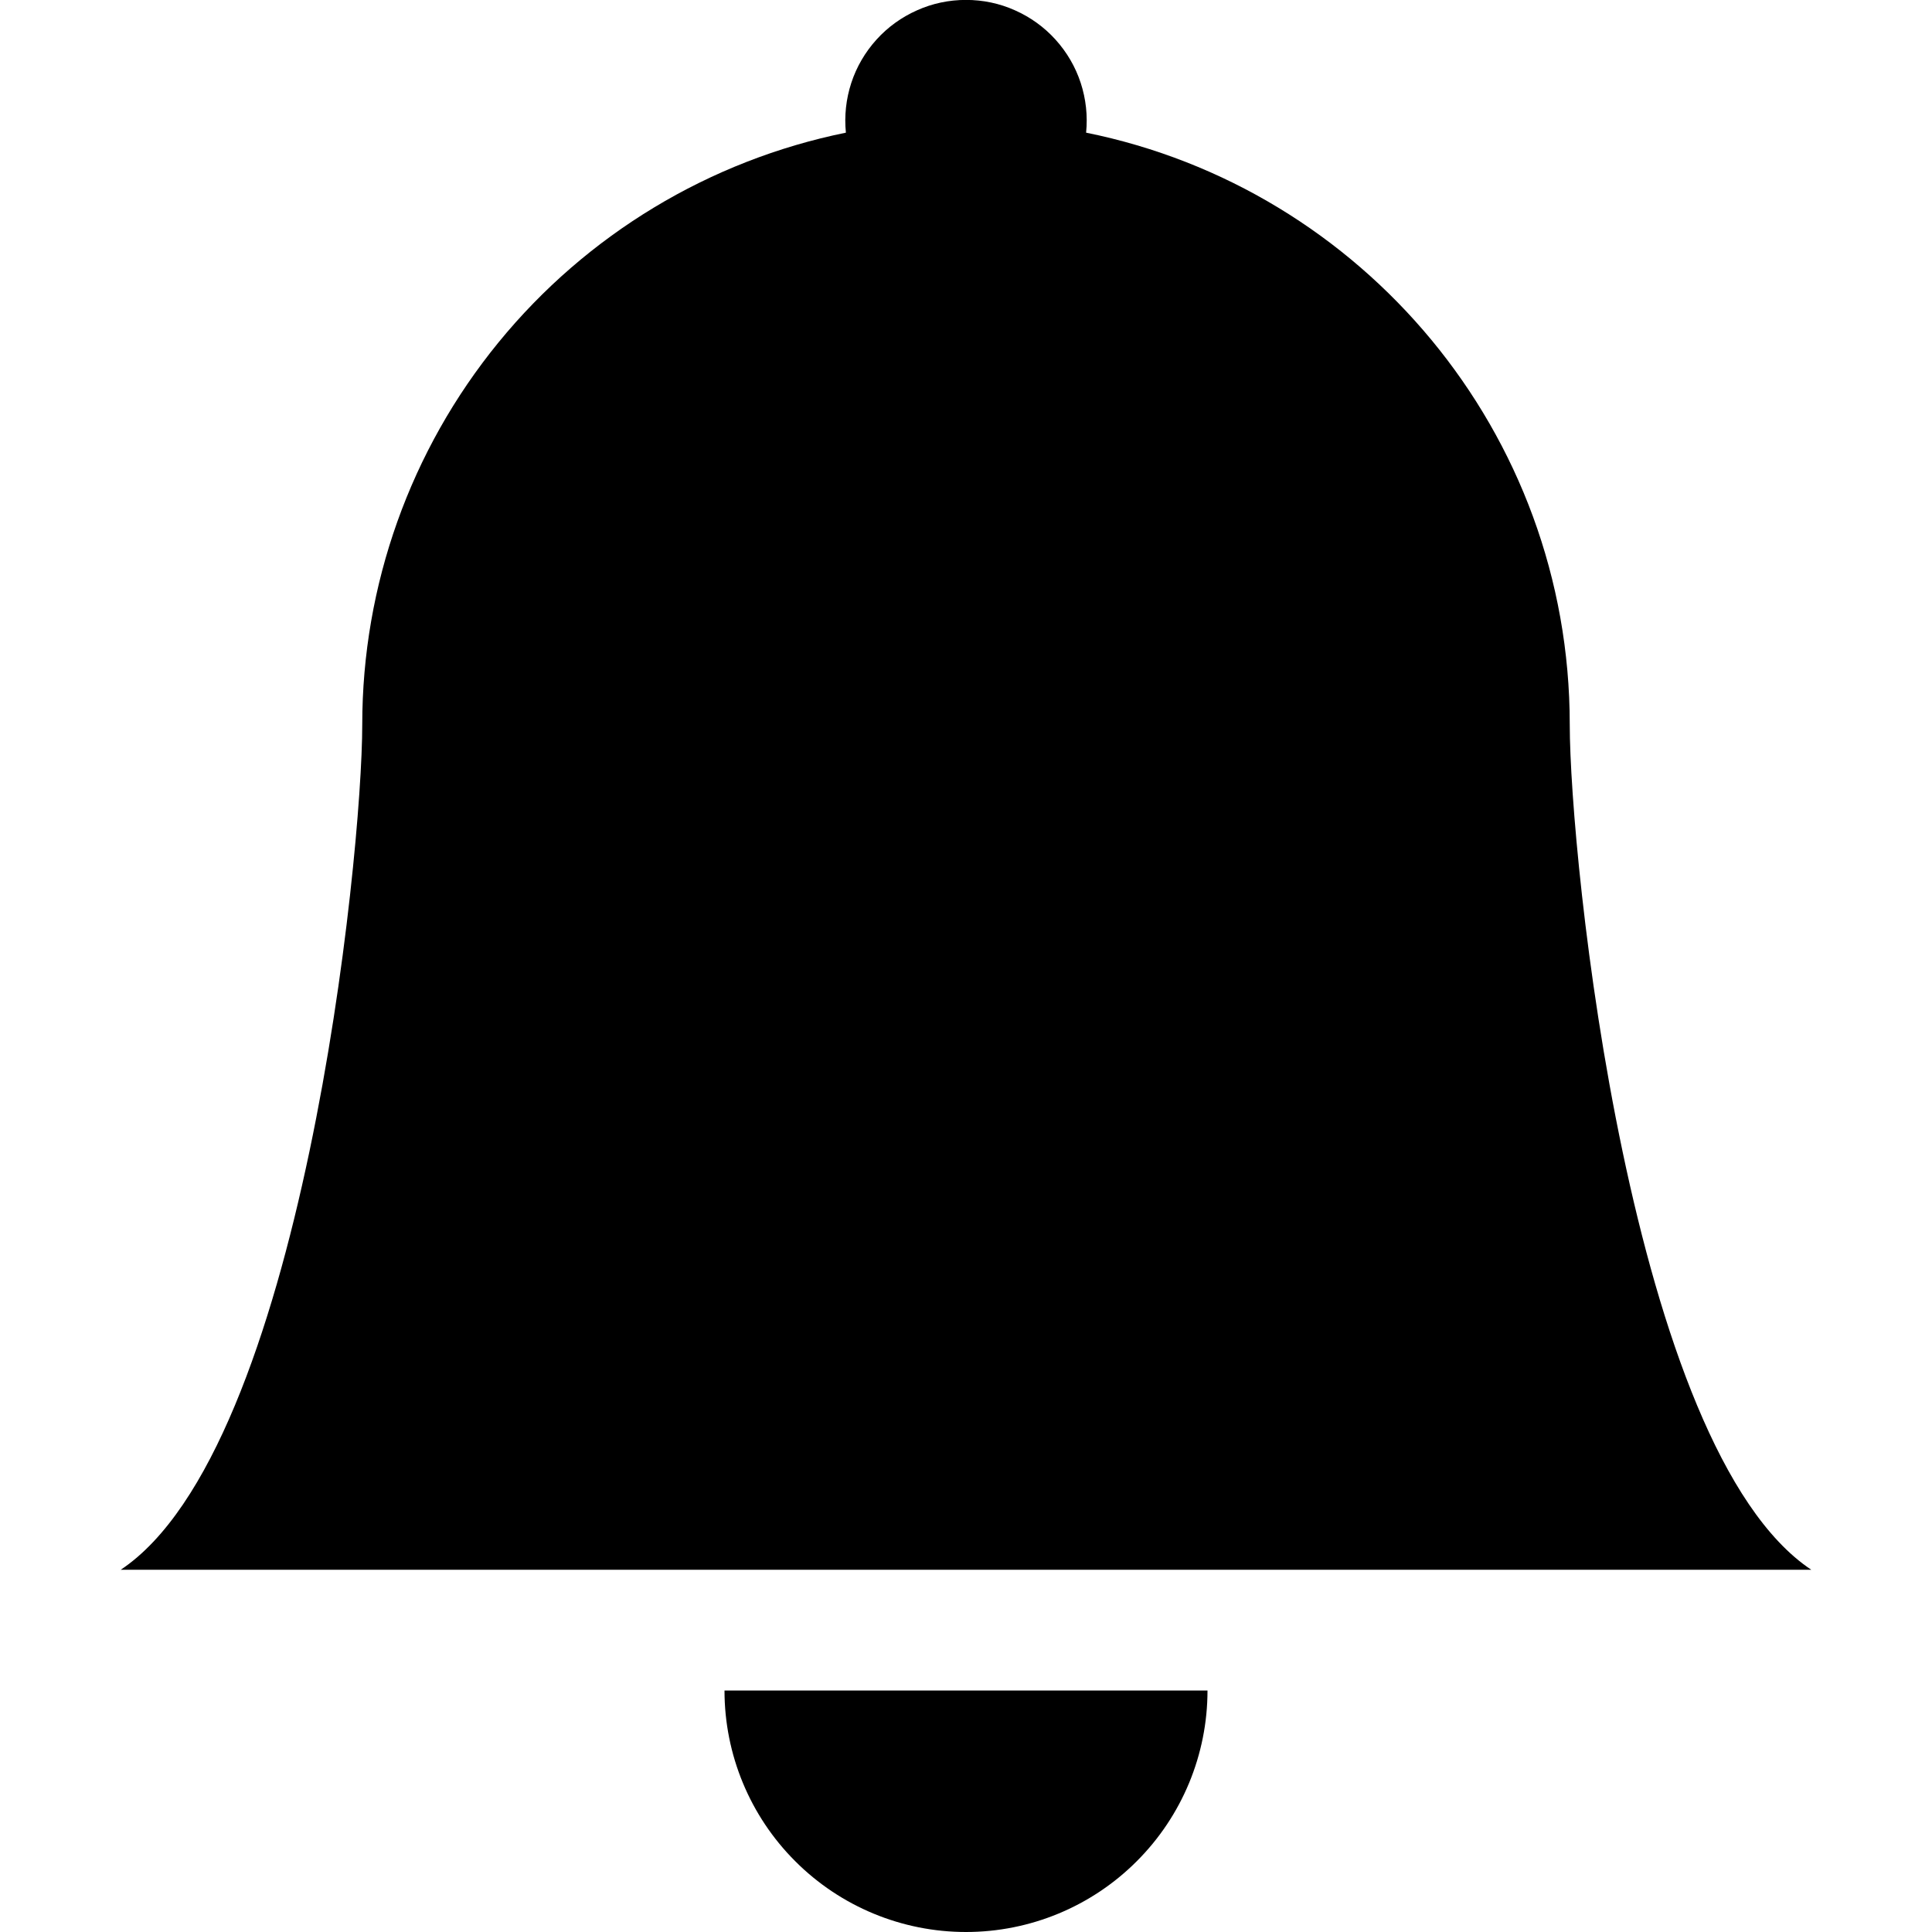
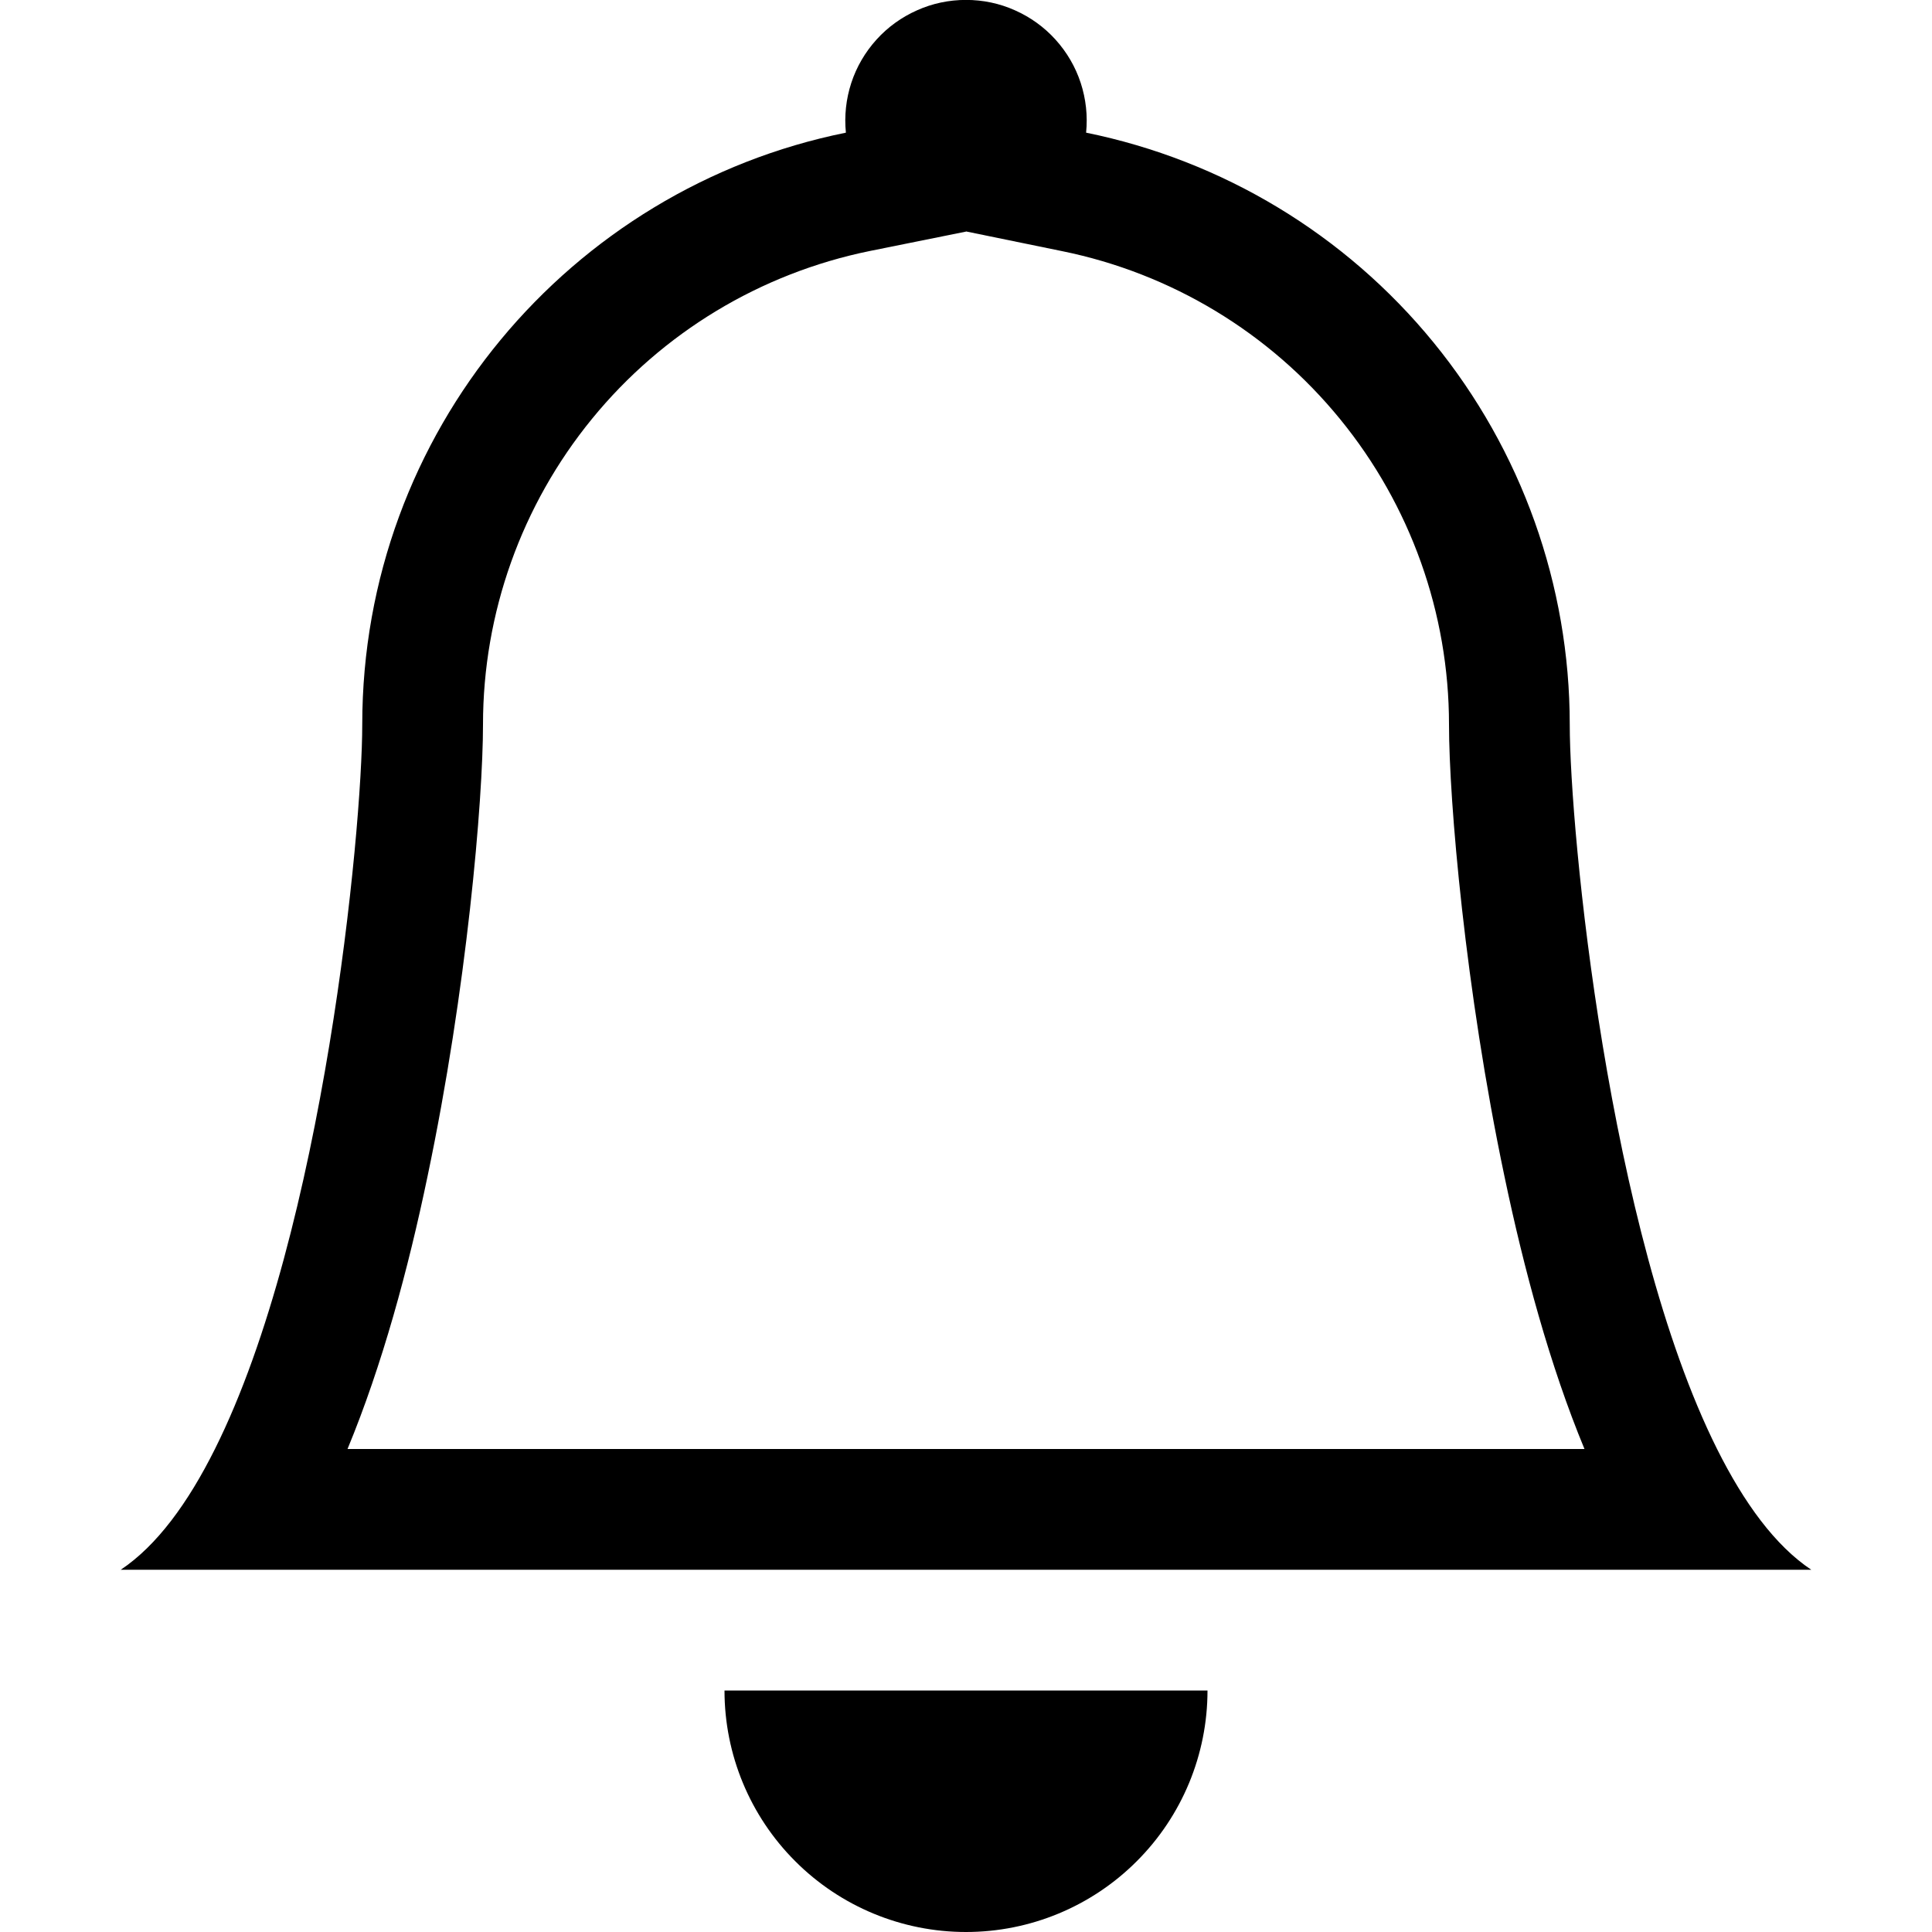
<svg xmlns="http://www.w3.org/2000/svg" width="24" height="24" viewBox="0 0 24 24" fill="">
-   <g clip-path="url(#clip0_1315_310)">
-     <path d="M12 24C12.796 24 13.559 23.684 14.121 23.121C14.684 22.559 15 21.796 15 21H9C9 21.796 9.316 22.559 9.879 23.121C10.441 23.684 11.204 24 12 24ZM13.492 1.648C13.513 1.44 13.49 1.229 13.425 1.03C13.36 0.831 13.253 0.648 13.112 0.492C12.972 0.337 12.8 0.213 12.608 0.128C12.417 0.042 12.21 -0.001 12 -0.001C11.79 -0.001 11.583 0.042 11.392 0.128C11.2 0.213 11.028 0.337 10.888 0.492C10.747 0.648 10.64 0.831 10.575 1.03C10.51 1.229 10.487 1.44 10.508 1.648C8.812 1.993 7.288 2.913 6.193 4.253C5.098 5.593 4.5 7.27 4.5 9C4.5 10.647 3.75 18 1.5 19.5H22.5C20.25 18 19.5 10.647 19.5 9C19.5 5.37 16.92 2.34 13.492 1.648Z" fill="" />
+   <g clip-path="url(#clip0_1315_312)">
+     <path d="M12 24C12.796 24 13.559 23.684 14.121 23.121C14.684 22.559 15 21.796 15 21H9C9 21.796 9.316 22.559 9.879 23.121C10.441 23.684 11.204 24 12 24Z" fill="" />
+     <path fill-rule="evenodd" clip-rule="evenodd" d="M12 2.877L10.805 3.118C9.448 3.395 8.229 4.131 7.354 5.203C6.478 6.275 6 7.616 6 9C6 9.942 5.799 12.295 5.311 14.613C5.072 15.763 4.747 16.962 4.317 18H19.683C19.253 16.962 18.93 15.765 18.689 14.613C18.201 12.295 18 9.942 18 9C18 7.616 17.521 6.275 16.645 5.204C15.77 4.132 14.551 3.396 13.195 3.12L12 2.875V2.877ZM21.33 18C21.665 18.67 22.052 19.201 22.5 19.5H1.5C1.948 19.201 2.336 18.67 2.67 18C4.02 15.3 4.5 10.32 4.5 9C4.5 5.37 7.08 2.34 10.508 1.648C10.487 1.44 10.51 1.229 10.575 1.03C10.64 0.831 10.747 0.648 10.888 0.492C11.028 0.337 11.2 0.213 11.392 0.128C11.583 0.042 11.79 -0.001 12 -0.001C12.21 -0.001 12.417 0.042 12.608 0.128C12.8 0.213 12.972 0.337 13.112 0.492C13.253 0.648 13.36 0.831 13.425 1.03C13.49 1.229 13.513 1.44 13.492 1.648C15.188 1.993 16.712 2.913 17.807 4.253C18.902 5.593 19.5 7.27 19.5 9C19.5 10.32 19.98 15.3 21.33 18Z" fill="" />
  </g>
  <defs>
-     <clipPath id="clip0_1315_310">
+     <clipPath id="clip0_1315_312">
      <rect width="24" height="24" fill="" />
    </clipPath>
  </defs>
</svg>
